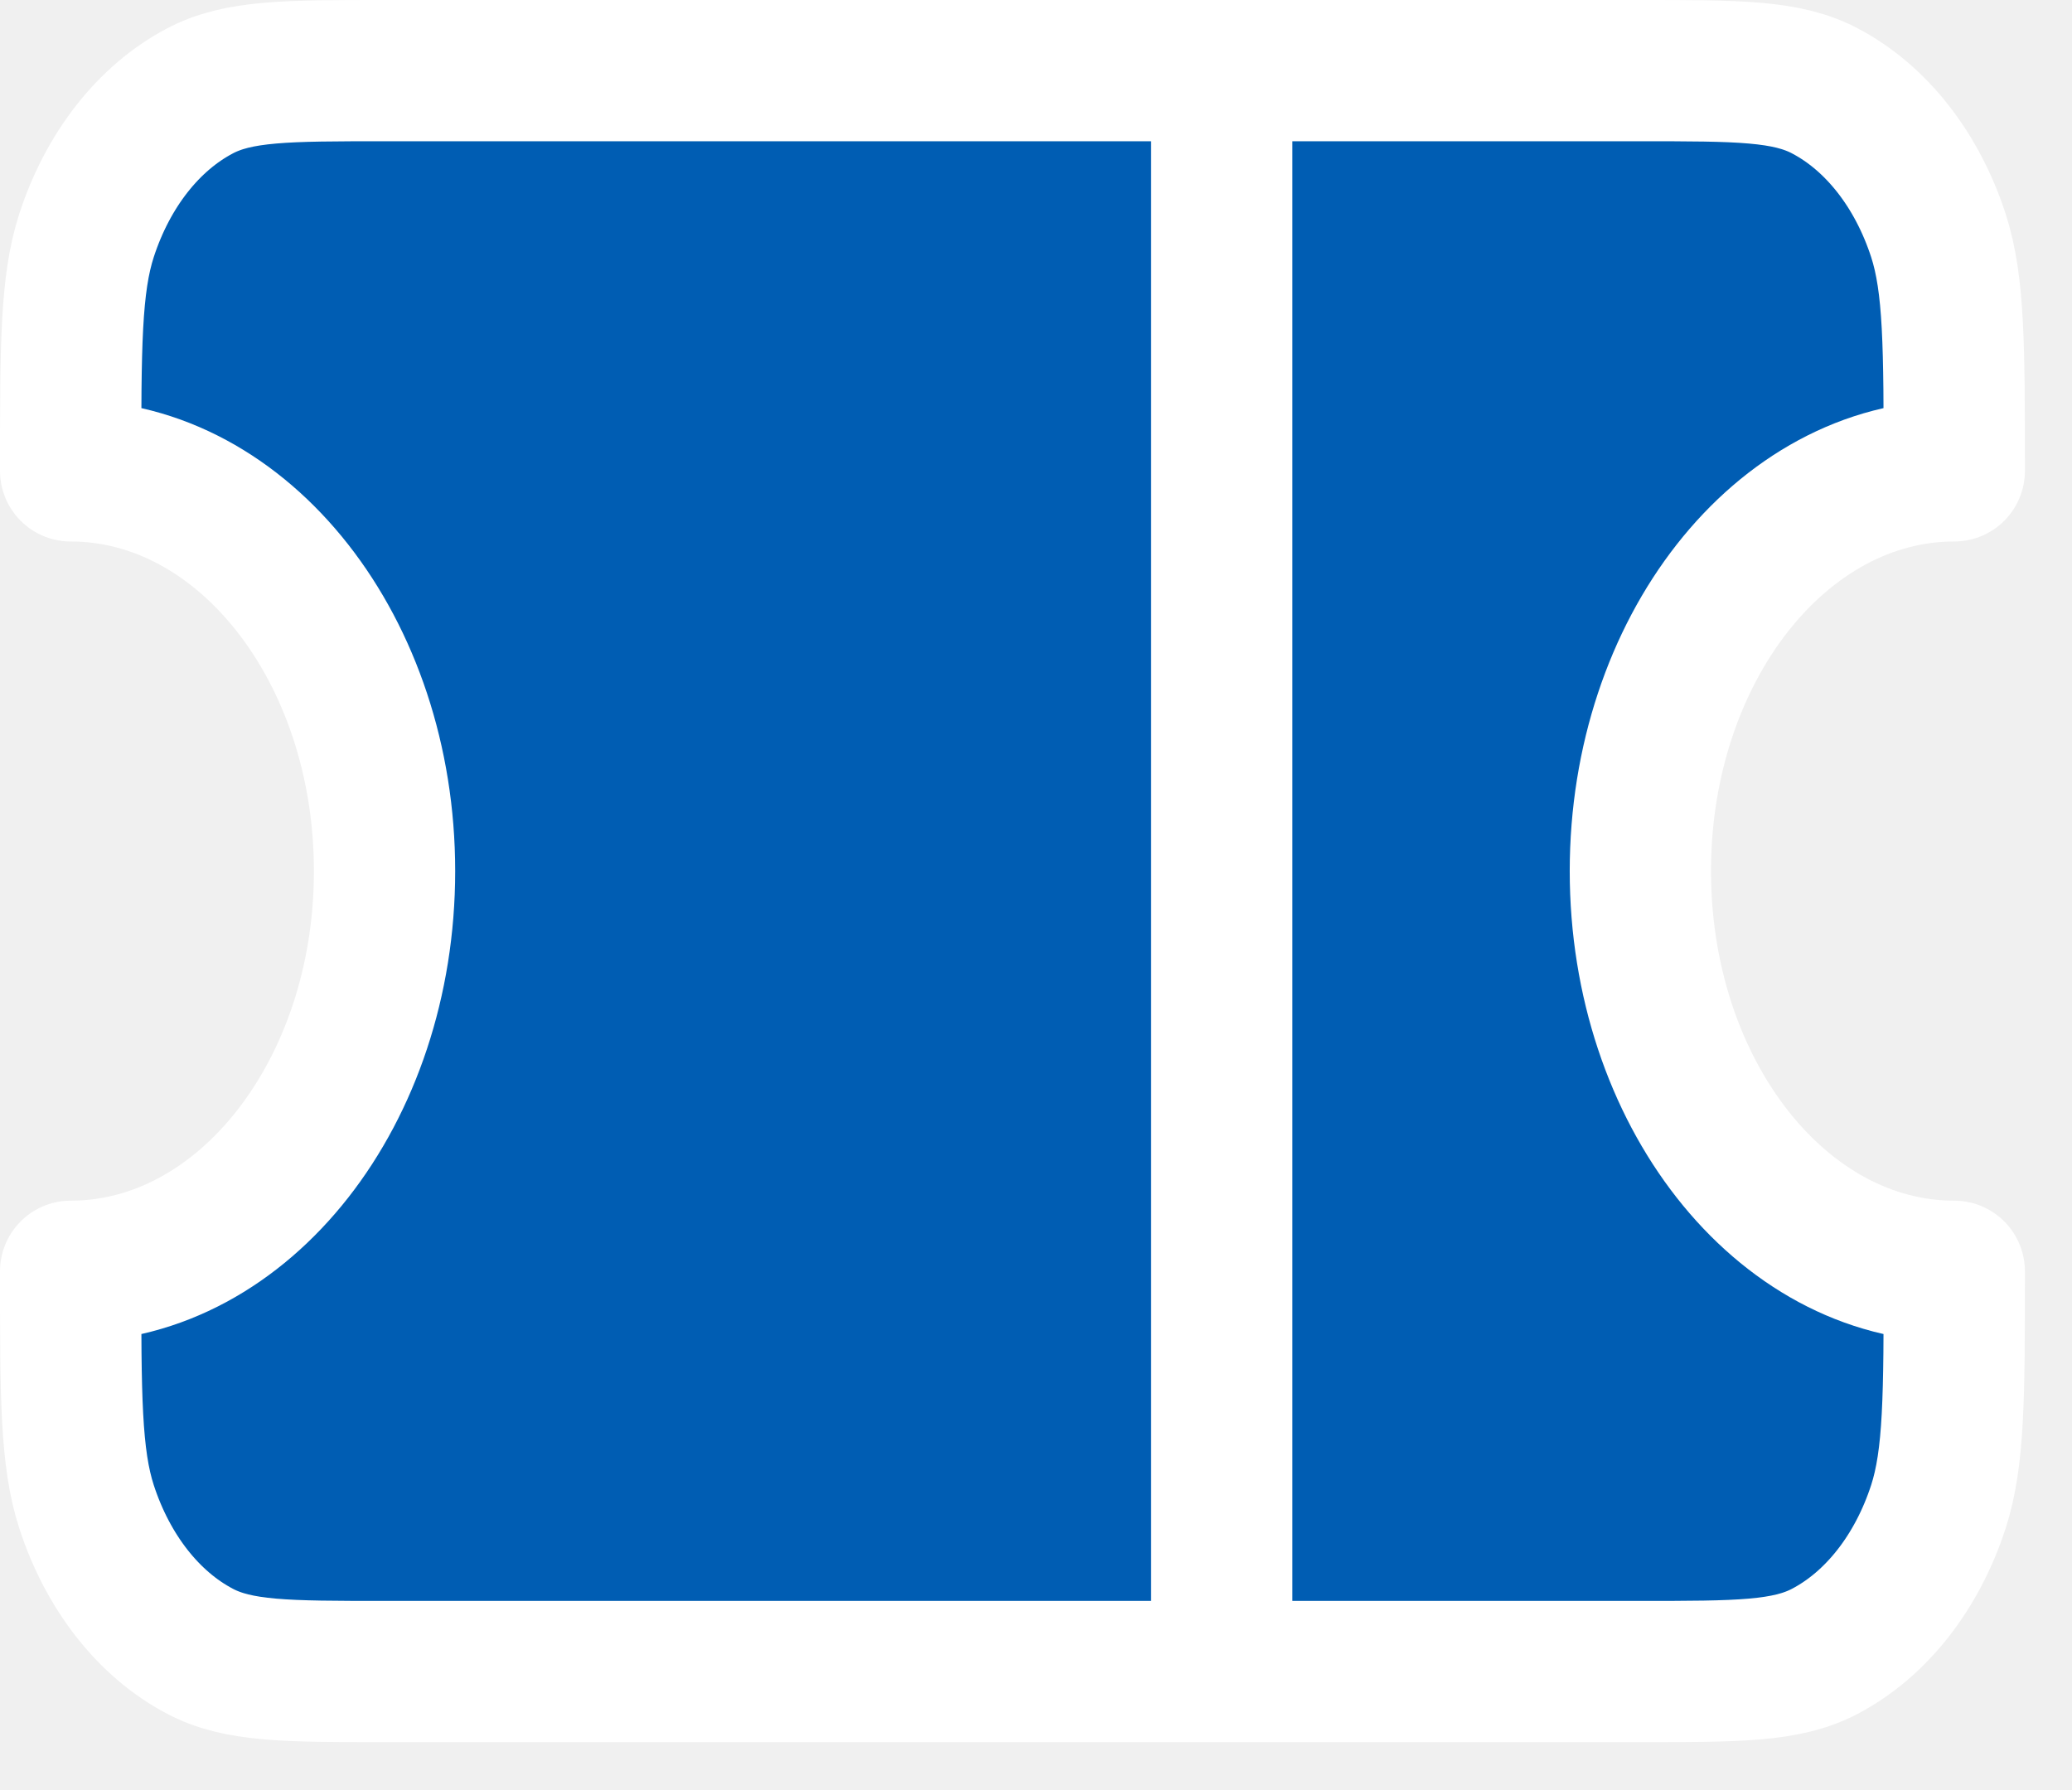
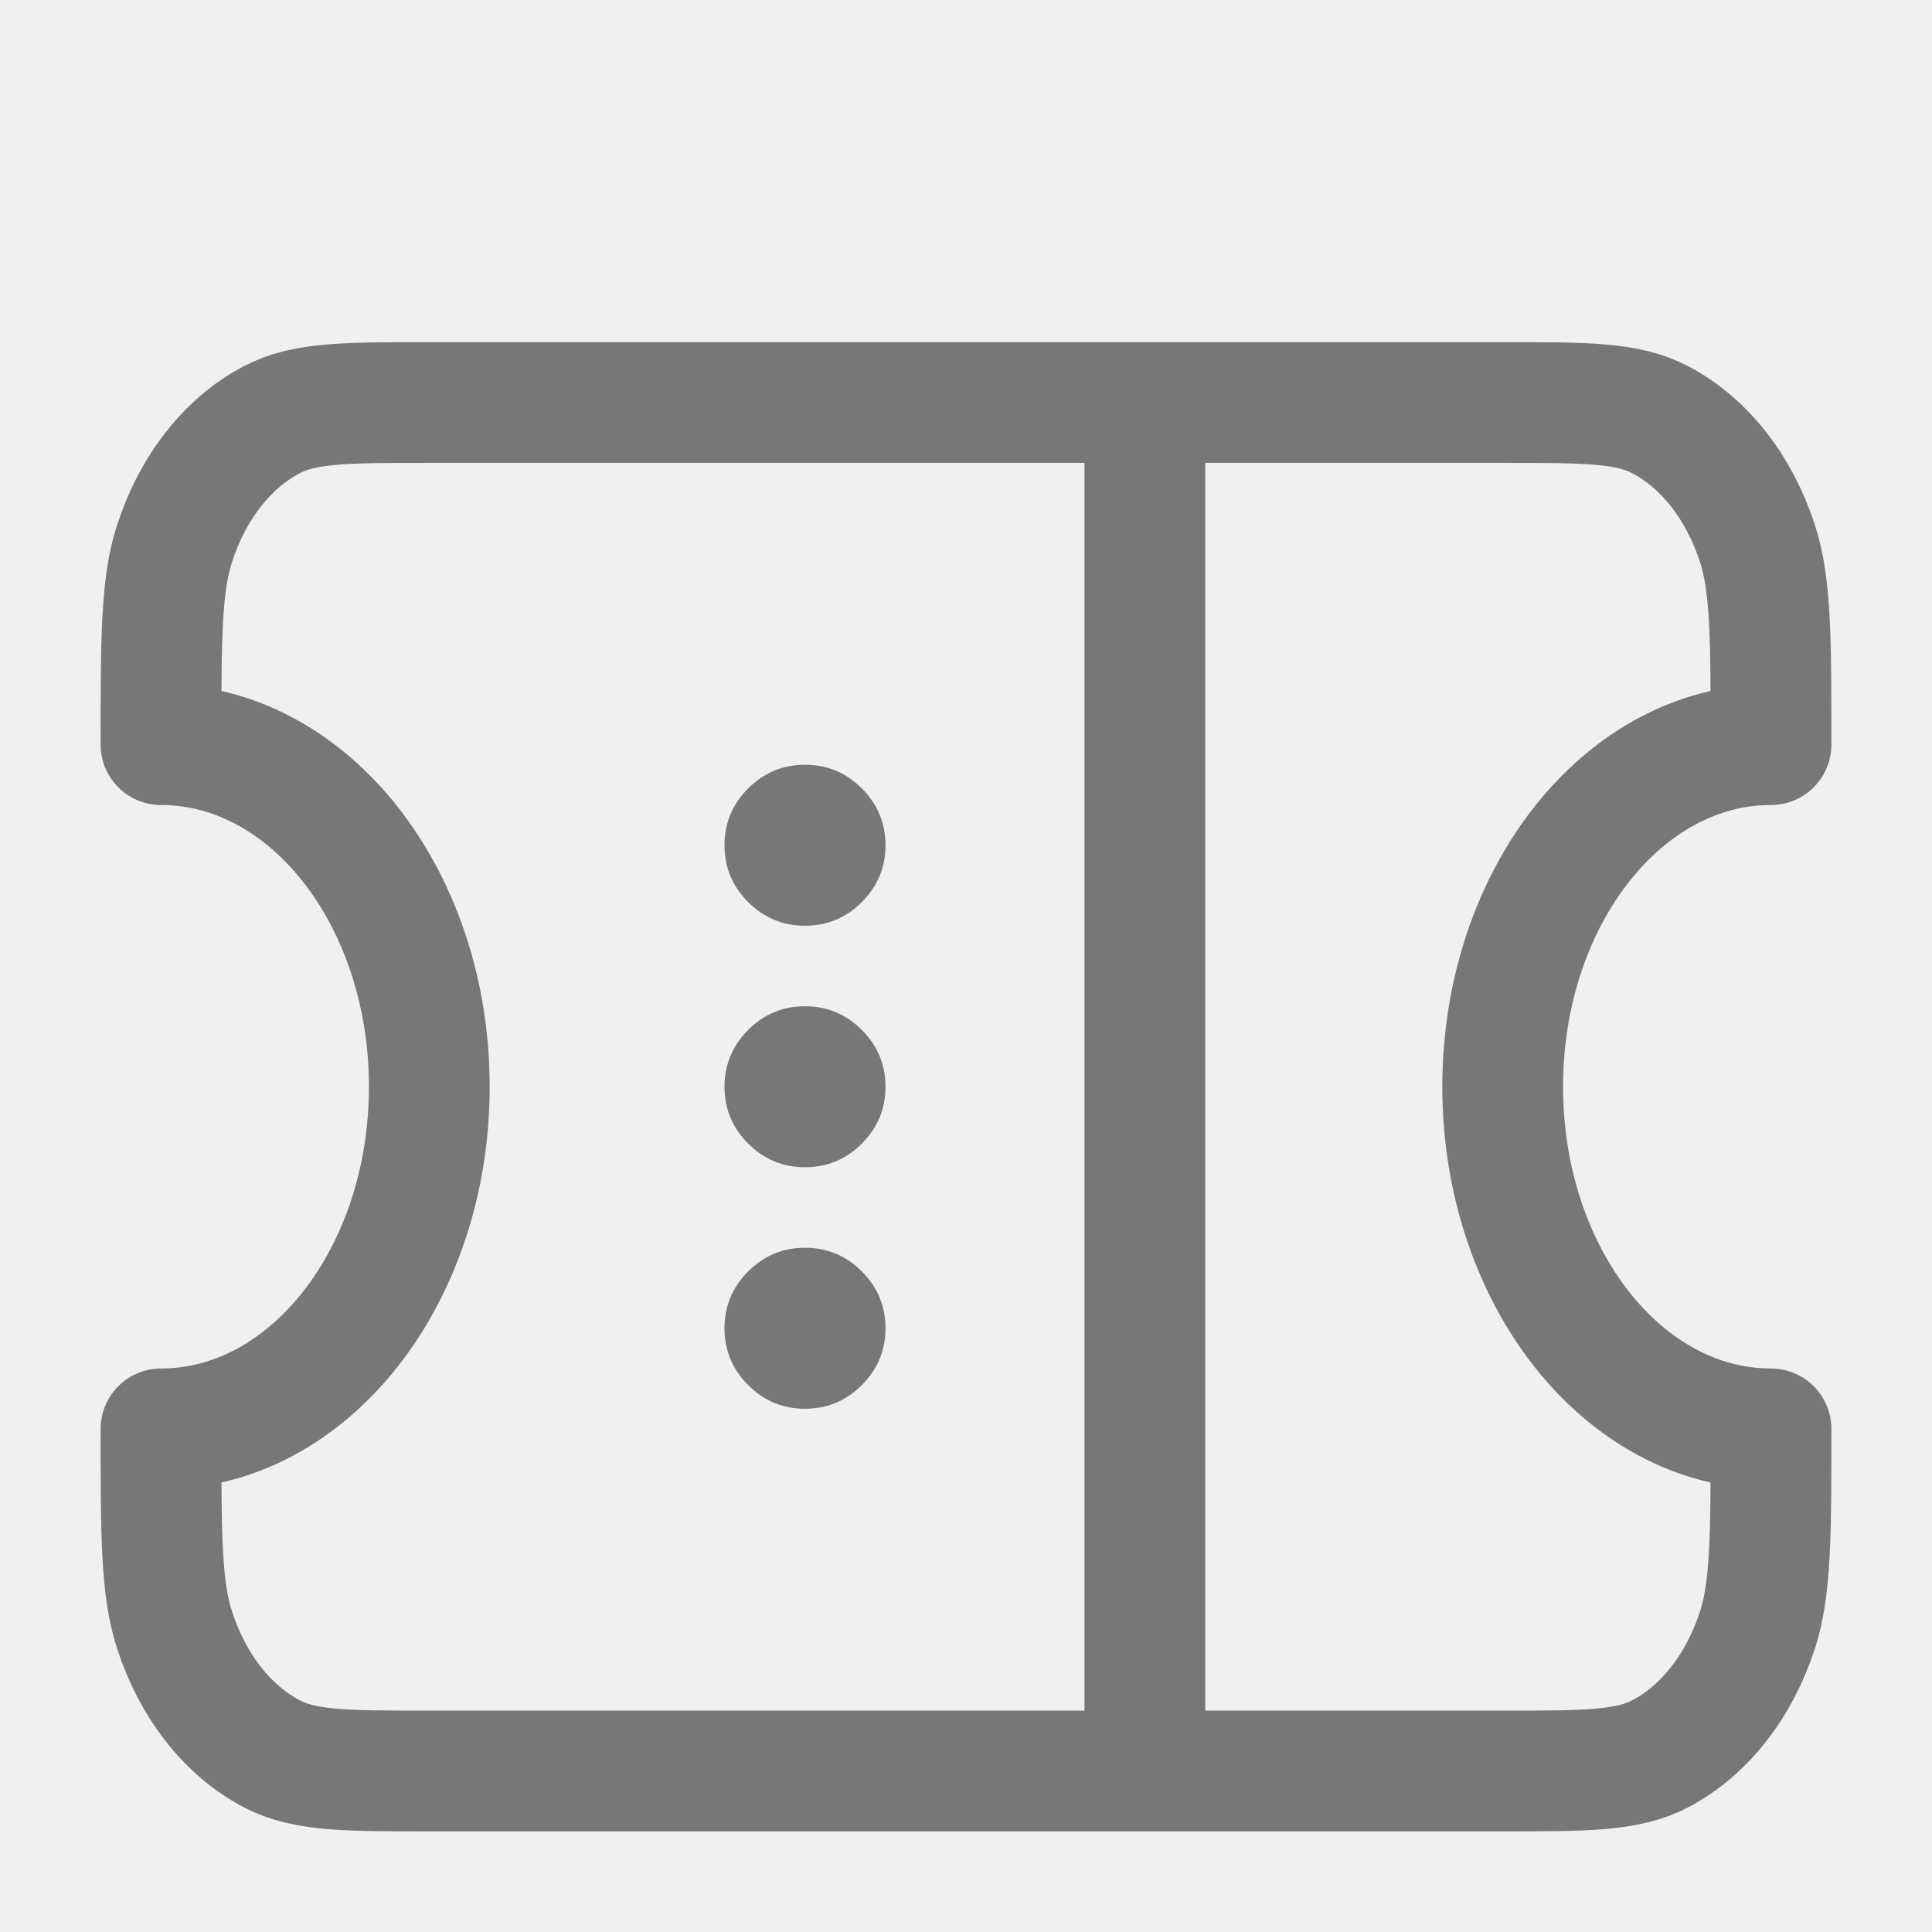
- <svg xmlns="http://www.w3.org/2000/svg" width="22" height="19" viewBox="0 0 22 19" fill="none">
-   <path d="M4.083 0.75H12.972H17.417C18.452 0.75 18.97 0.75 19.378 0.966C19.923 1.253 20.355 1.805 20.581 2.499C20.75 3.02 20.75 3.68 20.75 5C18.909 5 17.417 6.903 17.417 9.25C17.417 11.597 18.909 13.5 20.75 13.5C20.75 14.82 20.75 15.48 20.581 16.001C20.355 16.695 19.923 17.247 19.378 17.534C18.97 17.75 18.452 17.75 17.417 17.75H12.972H4.083C3.048 17.75 2.53 17.75 2.122 17.534C1.577 17.247 1.145 16.695 0.919 16.001C0.75 15.48 0.75 14.82 0.75 13.5C2.591 13.5 4.083 11.597 4.083 9.25C4.083 6.902 2.591 5 0.75 5C0.75 3.68 0.75 3.02 0.919 2.499C1.145 1.805 1.577 1.253 2.122 0.966C2.53 0.75 3.048 0.75 4.083 0.75Z" fill="#005DB3" />
-   <path d="M12.972 0.75H4.083C3.048 0.75 2.53 0.75 2.122 0.966C1.577 1.253 1.145 1.805 0.919 2.499C0.75 3.02 0.75 3.68 0.75 5C2.591 5 4.083 6.902 4.083 9.25C4.083 11.597 2.591 13.5 0.75 13.5C0.75 14.82 0.75 15.48 0.919 16.001C1.145 16.695 1.577 17.247 2.122 17.534C2.53 17.75 3.048 17.75 4.083 17.75H12.972M12.972 0.75H17.417C18.452 0.75 18.97 0.75 19.378 0.966C19.923 1.253 20.355 1.805 20.581 2.499C20.75 3.02 20.75 3.68 20.75 5C18.909 5 17.417 6.903 17.417 9.25C17.417 11.597 18.909 13.5 20.75 13.5C20.75 14.82 20.75 15.48 20.581 16.001C20.355 16.695 19.923 17.247 19.378 17.534C18.97 17.75 18.452 17.75 17.417 17.75H12.972M12.972 0.75V17.75" stroke="white" stroke-width="1.5" stroke-linecap="round" stroke-linejoin="round" />
+ <svg xmlns="http://www.w3.org/2000/svg" width="24" height="24" viewBox="0 0 24 24" fill="none">
+   <path d="M14.222 5H5.333C4.298 5 3.78 5 3.372 5.216C2.827 5.503 2.395 6.055 2.169 6.749C2 7.27 2 7.93 2 9.25C3.841 9.25 5.333 11.152 5.333 13.5C5.333 15.847 3.841 17.75 2 17.75C2 19.07 2 19.73 2.169 20.251C2.395 20.945 2.827 21.497 3.372 21.784C3.78 22 4.298 22 5.333 22H14.222M14.222 5H18.667C19.702 5 20.22 5 20.628 5.216C21.173 5.503 21.605 6.055 21.831 6.749C22 7.27 22 7.93 22 9.25C20.159 9.25 18.667 11.153 18.667 13.5C18.667 15.847 20.159 17.75 22 17.75C22 19.07 22 19.73 21.831 20.251C21.605 20.945 21.173 21.497 20.628 21.784C20.22 22 19.702 22 18.667 22H14.222M14.222 5V22" stroke="#77777A" stroke-width="1.5" stroke-linecap="round" stroke-linejoin="round" />
+   <mask id="mask0_93_3725" style="mask-type:alpha" maskUnits="userSpaceOnUse" x="4" y="7" width="12" height="13">
+     <rect x="4" y="7.5" width="12" height="12" fill="#D9D9D9" />
+   </mask>
+   <g mask="url(#mask0_93_3725)">
+     <path d="M10 17.5C9.725 17.5 9.49 17.402 9.294 17.206C9.098 17.01 9 16.775 9 16.5C9 16.225 9.098 15.99 9.294 15.794C9.49 15.598 9.725 15.5 10 15.5C10.275 15.5 10.51 15.598 10.706 15.794C10.902 15.99 11 16.225 11 16.5C11 16.775 10.902 17.01 10.706 17.206C10.51 17.402 10.275 17.5 10 17.5ZM10 14.5C9.725 14.5 9.49 14.402 9.294 14.206C9.098 14.01 9 13.775 9 13.5C9 13.225 9.098 12.99 9.294 12.794C9.49 12.598 9.725 12.5 10 12.5C10.275 12.5 10.51 12.598 10.706 12.794C10.902 12.99 11 13.225 11 13.5C11 13.775 10.902 14.01 10.706 14.206C10.51 14.402 10.275 14.5 10 14.5ZM10 11.5C9.725 11.5 9.49 11.402 9.294 11.206C9.098 11.01 9 10.775 9 10.5C9 10.225 9.098 9.99 9.294 9.794C9.49 9.598 9.725 9.5 10 9.5C10.275 9.5 10.51 9.598 10.706 9.794C10.902 9.99 11 10.225 11 10.5C11 10.775 10.902 11.01 10.706 11.206C10.51 11.402 10.275 11.5 10 11.5Z" fill="#77777A" />
+   </g>
</svg>
